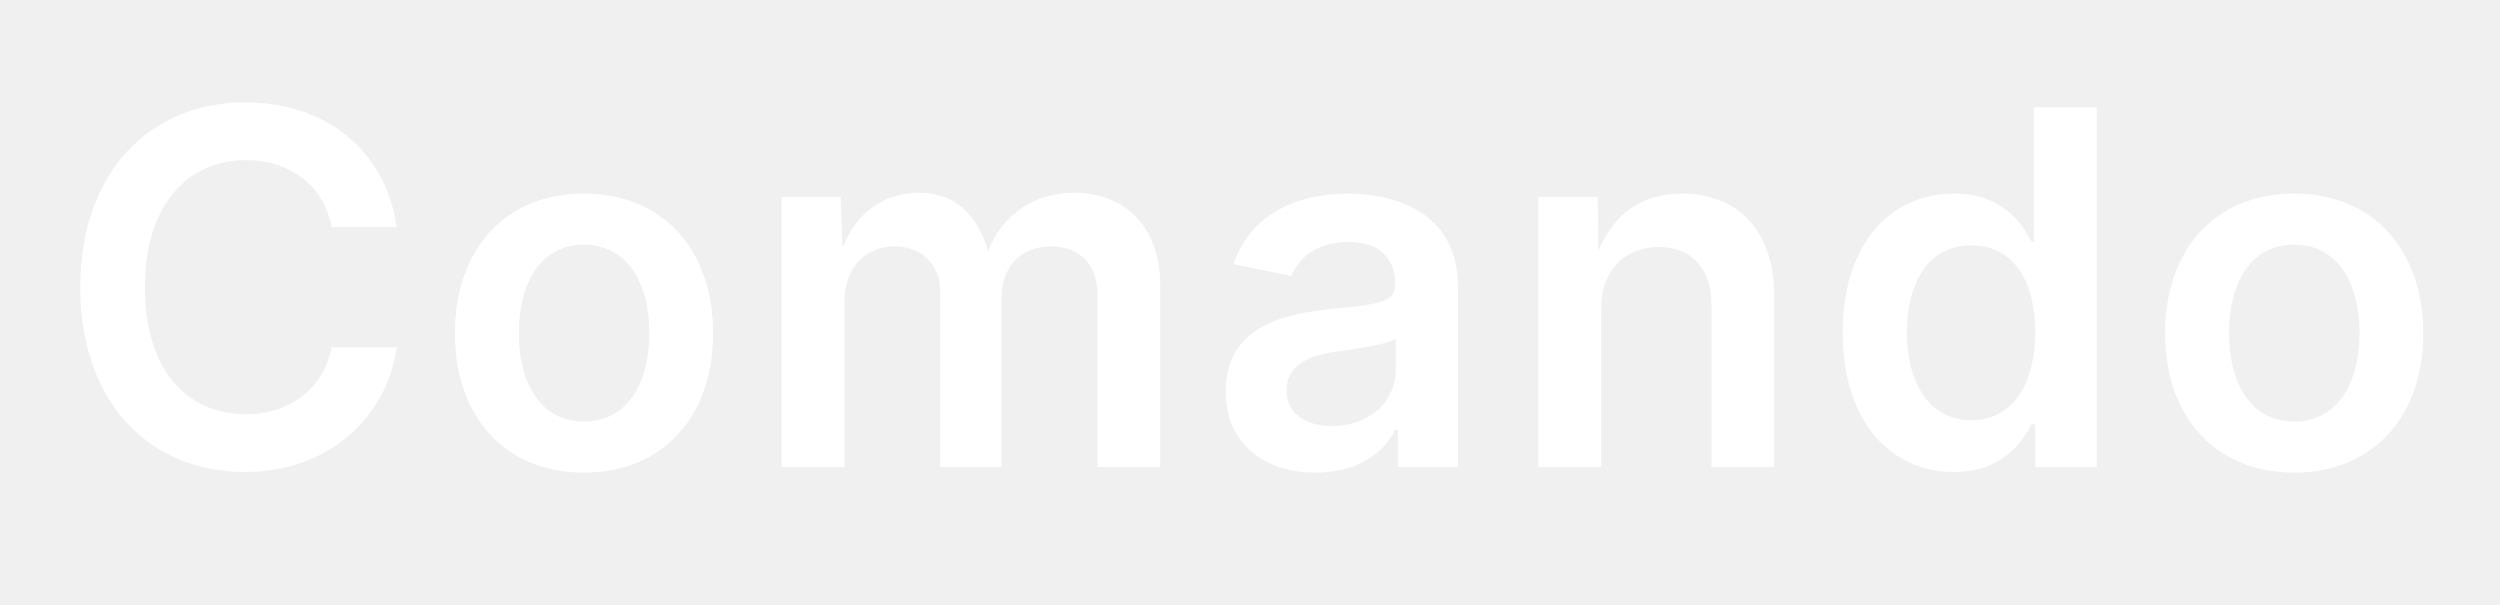
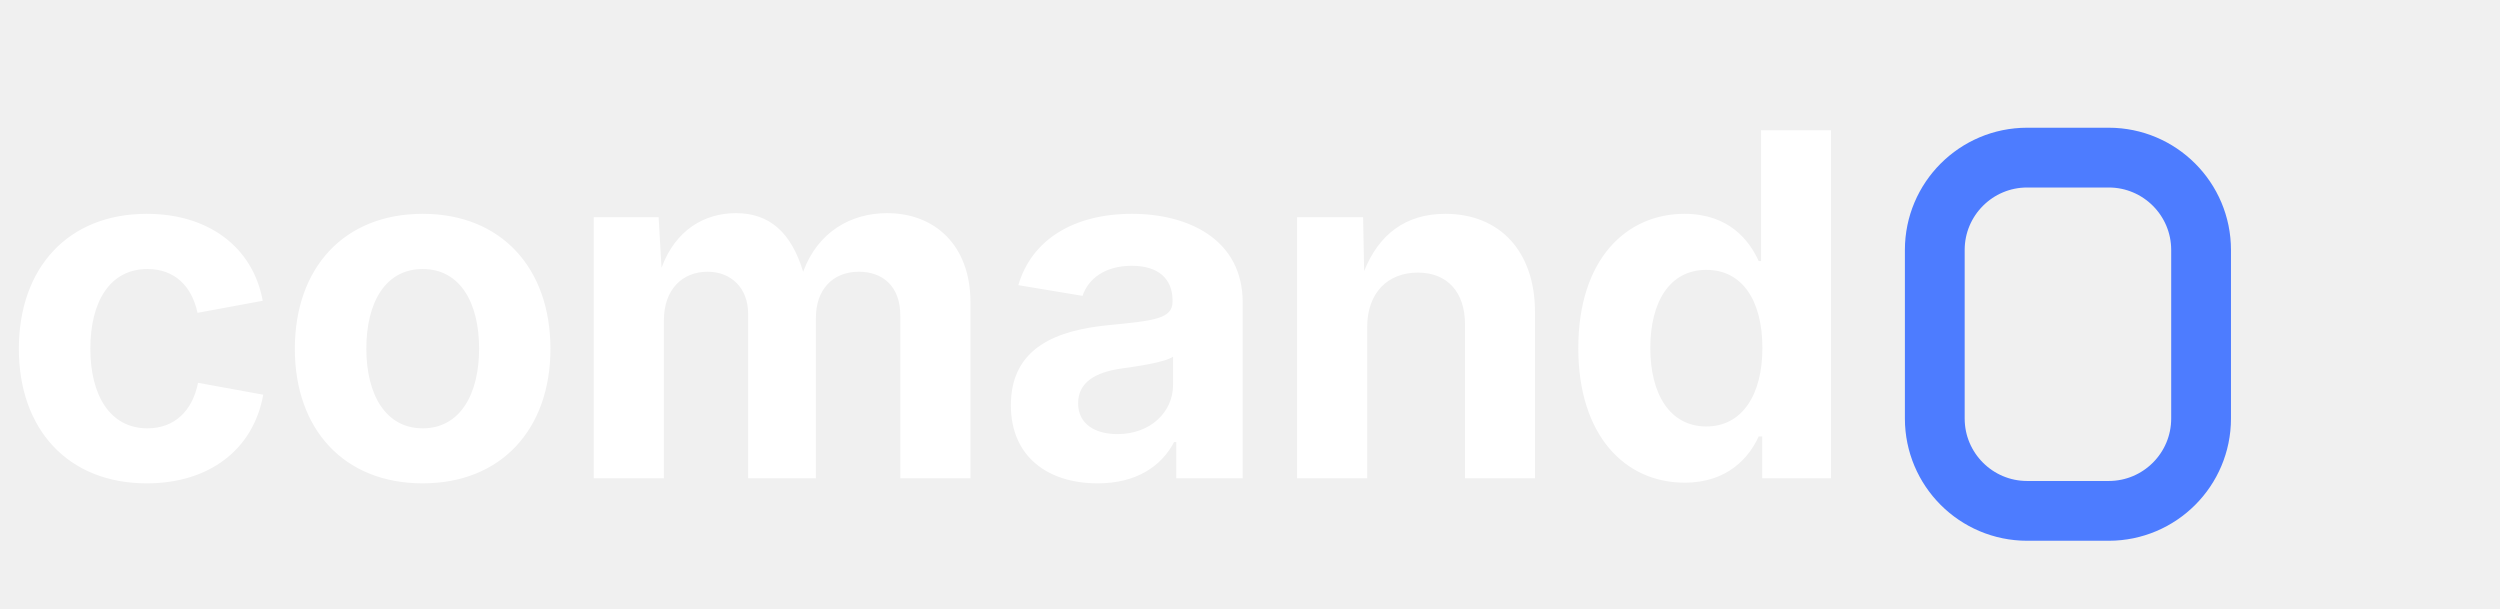
- <svg xmlns="http://www.w3.org/2000/svg" viewBox="0 0 182 44" fill="none">
-   <text x="91" y="34" text-anchor="middle" font-family="Space Grotesk, Neuemachina, Inter, Arial, sans-serif" font-size="36" font-weight="600" letter-spacing="1" fill="#ffffff">Comando</text>
+ <svg xmlns="http://www.w3.org/2000/svg" viewBox="0 0 230 56" fill="none">
+   <text x="0" y="44" font-family="Neuemachina, Space Grotesk, Inter, Arial, sans-serif" font-size="44" font-weight="700" letter-spacing="-0.5" fill="#ffffff">comand</text>
+   <rect x="178" y="14.5" width="24.5" height="32.5" rx="8.5" stroke="#4d7cff" stroke-width="5.5" />
</svg>
